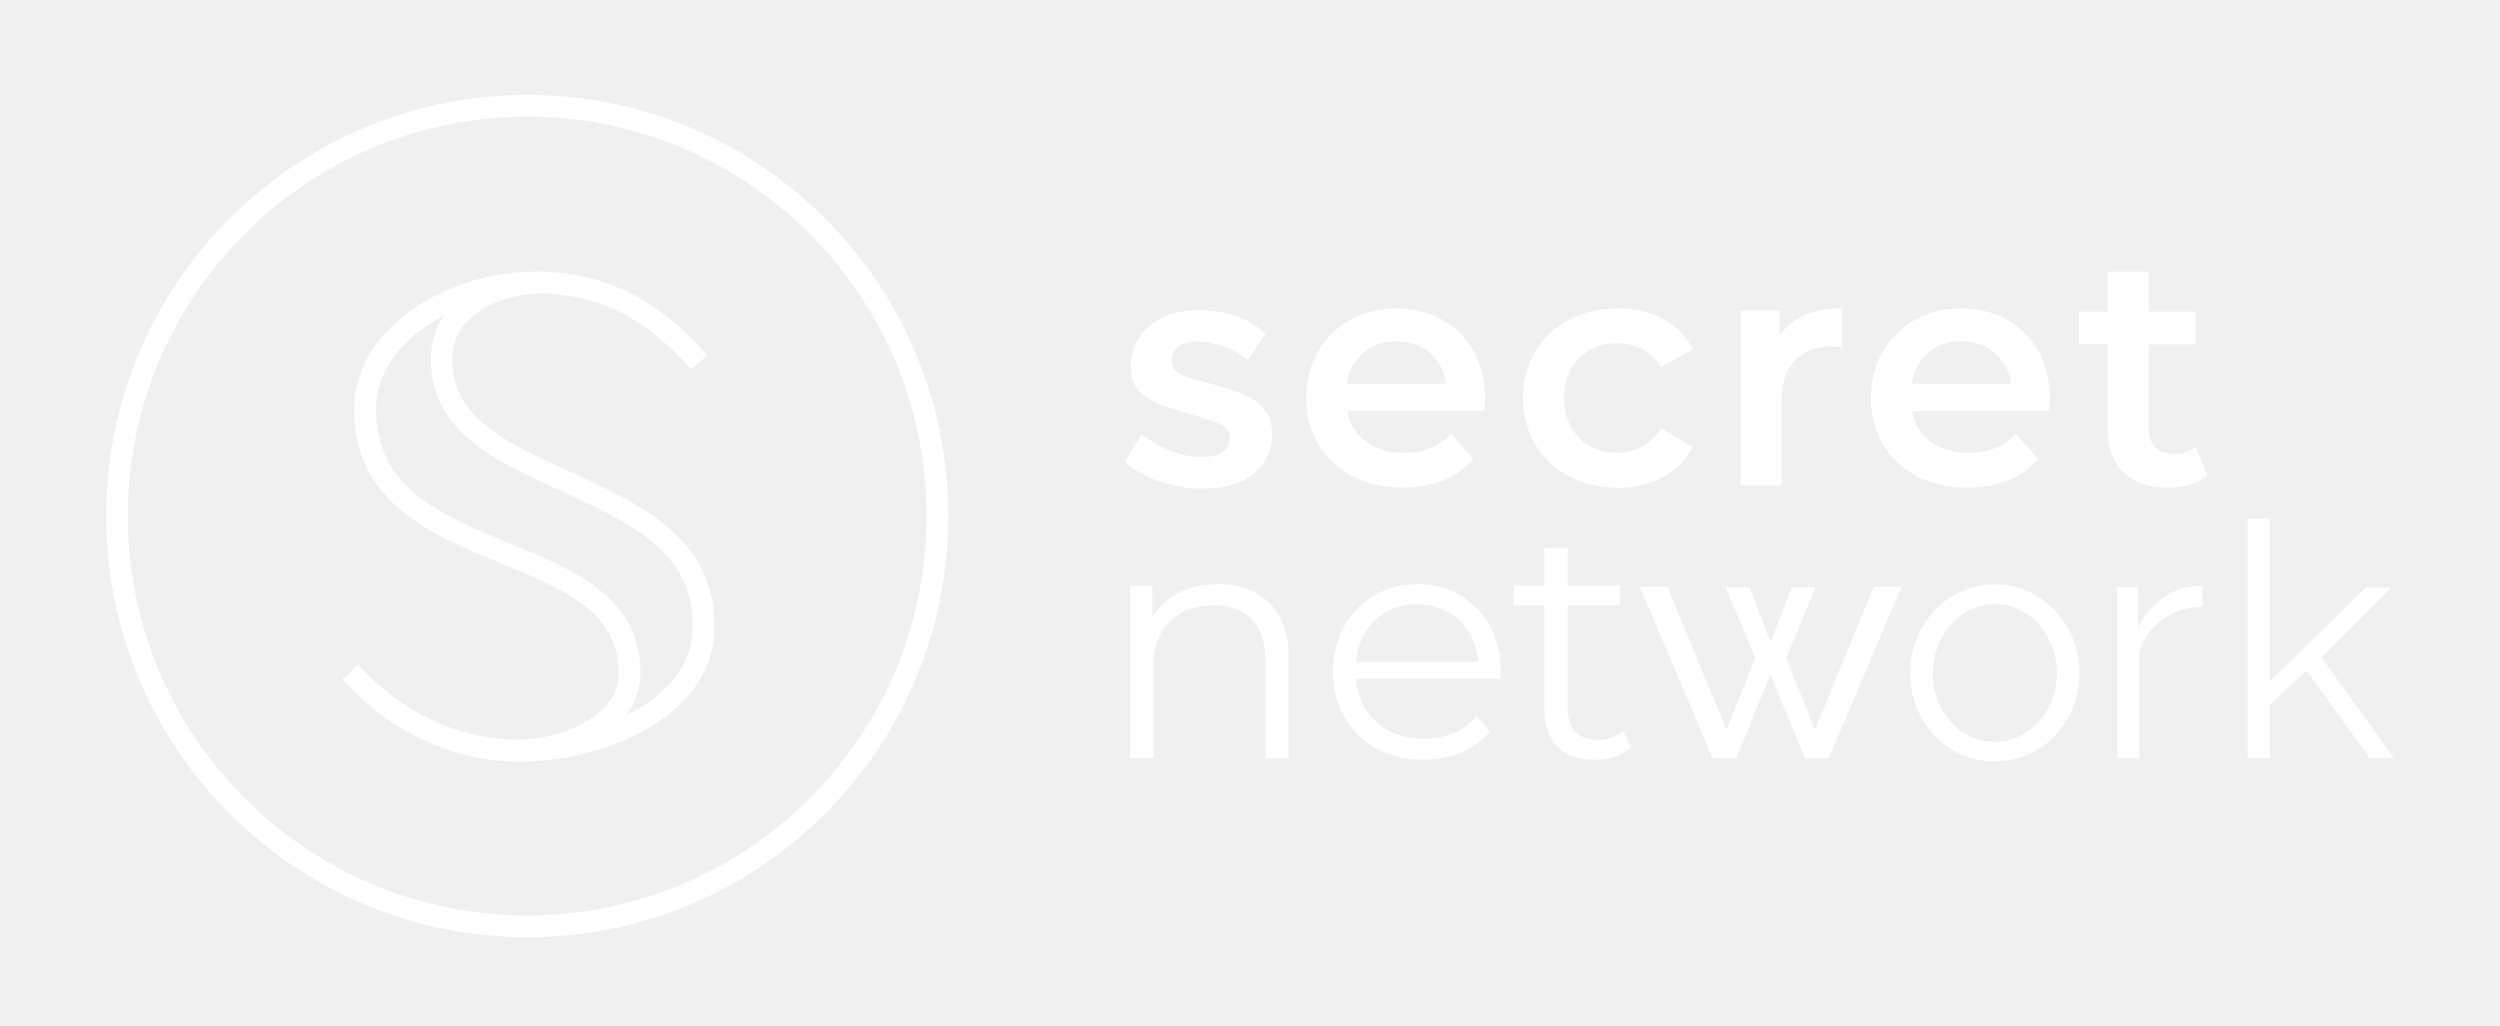
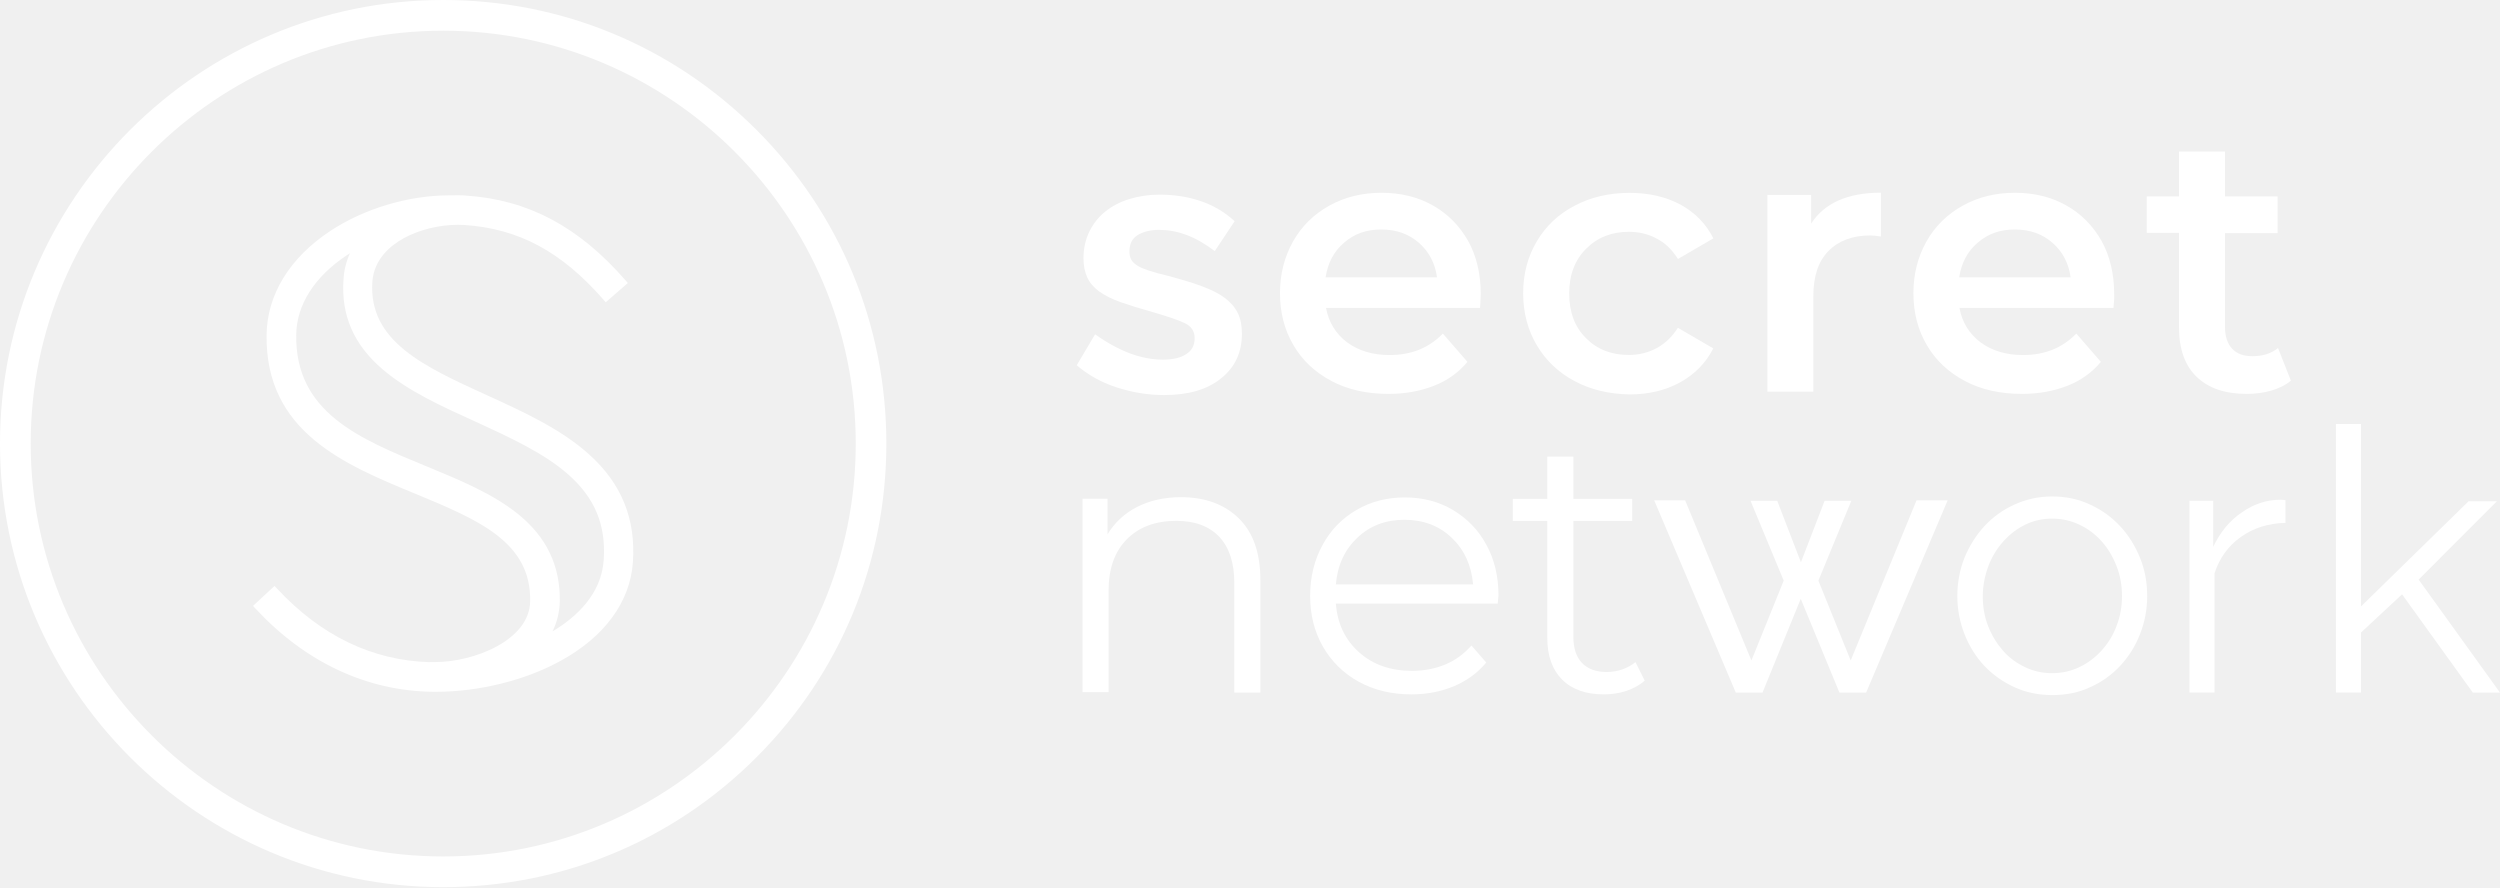
- <svg xmlns="http://www.w3.org/2000/svg" width="212" height="87" viewBox="0 0 212 87" fill="none">
-   <g clip-path="url(#clip0)">
-     <path d="M69.954 18.511C63.203 11.76 54.247 8.05 44.707 8.05C25.024 8.05 9 24.076 9 43.761C9 63.446 25.024 79.471 44.707 79.471C54.247 79.471 63.203 75.761 69.954 69.01C76.704 62.259 80.414 53.302 80.414 43.761C80.414 34.219 76.704 25.262 69.954 18.511ZM44.707 77.633C26.026 77.633 10.838 62.443 10.838 43.761C10.838 25.078 26.026 9.889 44.707 9.889C63.387 9.889 78.575 25.078 78.575 43.761C78.575 62.443 63.387 77.633 44.707 77.633Z" fill="white" />
-     <path d="M48.331 39.999C42.801 37.476 38.022 35.303 38.373 30.023C38.523 27.951 40.011 26.714 41.23 26.046C42.751 25.21 44.789 24.776 46.56 24.893C51.272 25.21 54.982 27.199 58.591 31.326L59.977 30.123C56.068 25.645 51.84 23.406 46.677 23.055C46.276 23.021 45.875 23.021 45.458 23.038C45.374 23.038 45.291 23.038 45.224 23.038C41.832 23.038 38.139 24.141 35.299 26.012C31.957 28.218 30.085 31.243 30.035 34.535C29.902 42.589 36.569 45.33 42.45 47.753C47.864 49.992 52.559 51.914 52.459 57.211C52.408 60.787 47.496 62.709 44.037 62.709C43.987 62.709 43.954 62.709 43.904 62.709V62.725H43.887C38.774 62.658 34.229 60.52 30.37 56.375L29.016 57.629C33.177 62.107 38.306 64.513 43.87 64.58C43.954 64.58 44.037 64.58 44.121 64.58C47.713 64.58 51.59 63.628 54.564 61.99C58.206 60.002 60.328 57.111 60.546 53.869C61.097 45.814 54.313 42.723 48.331 39.999ZM58.708 53.718C58.49 57.044 55.85 59.166 53.678 60.352C53.478 60.469 53.277 60.57 53.077 60.67C53.829 59.701 54.28 58.548 54.313 57.228C54.413 50.677 48.699 48.321 43.169 46.048C37.32 43.642 31.79 41.353 31.89 34.551C31.924 31.895 33.511 29.405 36.335 27.533C36.752 27.249 37.203 26.998 37.671 26.748C37.02 27.683 36.635 28.736 36.569 29.873C36.117 36.423 41.949 39.08 47.596 41.637C53.545 44.377 59.175 46.951 58.708 53.718Z" fill="white" />
-     <path d="M101.993 41.434C100.774 41.434 99.57 41.233 98.401 40.849C97.231 40.465 96.229 39.897 95.394 39.178L96.78 36.839C97.666 37.474 98.534 37.941 99.387 38.276C100.222 38.593 101.074 38.76 101.91 38.76C102.645 38.76 103.23 38.627 103.664 38.343C104.098 38.058 104.299 37.674 104.299 37.139C104.299 36.621 104.049 36.237 103.547 36.003C103.046 35.769 102.227 35.485 101.108 35.167C100.156 34.9 99.353 34.649 98.685 34.416C98.016 34.181 97.482 33.898 97.064 33.597C96.663 33.296 96.362 32.945 96.179 32.544C95.995 32.143 95.894 31.675 95.894 31.107C95.894 30.372 96.045 29.703 96.329 29.102C96.613 28.517 97.014 27.999 97.532 27.581C98.05 27.163 98.652 26.846 99.353 26.628C100.055 26.411 100.807 26.294 101.625 26.294C102.712 26.294 103.748 26.445 104.7 26.762C105.653 27.08 106.538 27.581 107.323 28.299L105.82 30.555C105.084 30.004 104.366 29.586 103.664 29.335C102.962 29.068 102.277 28.951 101.592 28.951C100.957 28.951 100.44 29.085 100.005 29.335C99.57 29.603 99.37 30.021 99.37 30.589C99.37 30.856 99.42 31.057 99.52 31.224C99.621 31.391 99.788 31.541 100.005 31.675C100.222 31.809 100.523 31.926 100.874 32.043C101.241 32.16 101.692 32.293 102.227 32.41C103.23 32.678 104.082 32.928 104.8 33.196C105.519 33.463 106.104 33.747 106.555 34.081C107.006 34.416 107.34 34.8 107.557 35.234C107.775 35.669 107.875 36.187 107.875 36.805C107.875 38.225 107.34 39.362 106.287 40.181C105.252 41.033 103.814 41.434 101.993 41.434Z" fill="white" />
-     <path d="M125.887 34.849H114.242C114.441 35.935 114.976 36.804 115.845 37.456C116.714 38.091 117.784 38.408 119.053 38.408C120.691 38.408 122.027 37.873 123.08 36.787L124.935 38.926C124.267 39.728 123.431 40.33 122.412 40.731C121.392 41.132 120.239 41.349 118.969 41.349C117.333 41.349 115.896 41.032 114.659 40.38C113.423 39.728 112.453 38.826 111.785 37.673C111.1 36.52 110.766 35.2 110.766 33.746C110.766 32.292 111.1 31.006 111.752 29.836C112.403 28.683 113.322 27.78 114.492 27.129C115.661 26.477 116.981 26.16 118.435 26.16C119.889 26.16 121.176 26.477 122.312 27.112C123.448 27.747 124.333 28.649 124.985 29.802C125.62 30.955 125.937 32.309 125.937 33.813C125.937 34.063 125.921 34.398 125.887 34.849ZM115.611 29.919C114.843 30.571 114.375 31.457 114.208 32.543H122.629C122.479 31.473 122.027 30.604 121.259 29.936C120.49 29.268 119.554 28.933 118.418 28.933C117.315 28.917 116.38 29.251 115.611 29.919Z" fill="white" />
-     <path d="M133.038 40.38C131.819 39.728 130.866 38.826 130.181 37.673C129.496 36.52 129.146 35.2 129.146 33.746C129.146 32.276 129.496 30.972 130.181 29.819C130.866 28.666 131.819 27.764 133.038 27.129C134.258 26.477 135.645 26.16 137.199 26.16C138.67 26.16 139.94 26.46 141.042 27.045C142.145 27.647 142.98 28.499 143.532 29.602L140.858 31.156C140.424 30.471 139.906 29.953 139.255 29.619C138.619 29.268 137.918 29.101 137.149 29.101C135.846 29.101 134.776 29.518 133.924 30.37C133.072 31.206 132.638 32.342 132.638 33.746C132.638 35.15 133.055 36.286 133.908 37.121C134.743 37.974 135.829 38.392 137.149 38.392C137.901 38.392 138.603 38.224 139.255 37.873C139.889 37.523 140.424 37.021 140.858 36.336L143.532 37.89C142.964 39.01 142.112 39.862 141.009 40.464C139.906 41.065 138.636 41.366 137.182 41.366C135.629 41.349 134.258 41.032 133.038 40.38Z" fill="white" />
-     <path d="M156.198 26.145V29.454C155.897 29.404 155.63 29.371 155.396 29.371C154.042 29.371 152.99 29.772 152.221 30.557C151.452 31.343 151.085 32.479 151.085 33.966V41.168H147.609V26.313H150.918V28.485C151.92 26.931 153.675 26.145 156.198 26.145Z" fill="white" />
-     <path d="M173.776 34.849H162.13C162.33 35.935 162.865 36.804 163.734 37.456C164.602 38.091 165.672 38.408 166.942 38.408C168.579 38.408 169.916 37.873 170.969 36.787L172.823 38.926C172.155 39.728 171.319 40.33 170.301 40.731C169.281 41.132 168.128 41.349 166.858 41.349C165.221 41.349 163.784 41.032 162.548 40.38C161.311 39.728 160.342 38.826 159.674 37.673C158.989 36.52 158.654 35.2 158.654 33.746C158.654 32.292 158.989 31.006 159.64 29.836C160.292 28.683 161.211 27.78 162.381 27.129C163.55 26.477 164.87 26.16 166.324 26.16C167.777 26.16 169.064 26.477 170.2 27.112C171.336 27.747 172.222 28.649 172.874 29.802C173.508 30.955 173.826 32.309 173.826 33.813C173.843 34.063 173.826 34.398 173.776 34.849ZM163.517 29.919C162.748 30.571 162.28 31.457 162.113 32.543H170.534C170.384 31.473 169.933 30.604 169.164 29.936C168.396 29.268 167.46 28.933 166.324 28.933C165.221 28.917 164.285 29.251 163.517 29.919Z" fill="white" />
-     <path d="M187.191 40.347C186.79 40.682 186.289 40.932 185.704 41.099C185.12 41.266 184.502 41.35 183.85 41.35C182.212 41.35 180.959 40.916 180.074 40.063C179.188 39.211 178.737 37.974 178.737 36.337V29.185H176.297V26.428H178.737V23.035H182.212V26.428H186.189V29.201H182.212V36.27C182.212 36.989 182.396 37.54 182.746 37.924C183.098 38.309 183.616 38.492 184.284 38.492C185.069 38.492 185.704 38.292 186.222 37.874L187.191 40.347Z" fill="white" />
-     <path d="M107.658 51.143C108.744 52.212 109.279 53.767 109.279 55.805V64.294H107.307V56.006C107.307 54.485 106.923 53.332 106.171 52.53C105.402 51.728 104.333 51.327 102.913 51.327C101.342 51.327 100.089 51.795 99.17 52.73C98.251 53.666 97.8 54.953 97.8 56.607V64.278H95.828V49.656H97.716V52.346C98.251 51.461 99.003 50.759 99.956 50.274C100.908 49.789 102.01 49.539 103.28 49.539C105.118 49.539 106.572 50.074 107.658 51.143Z" fill="white" />
-     <path d="M127.224 57.577H114.994C115.111 59.097 115.695 60.317 116.748 61.253C117.801 62.189 119.138 62.657 120.758 62.657C121.661 62.657 122.496 62.489 123.265 62.172C124.017 61.854 124.685 61.37 125.236 60.735L126.356 62.022C125.704 62.807 124.902 63.392 123.916 63.81C122.947 64.211 121.878 64.428 120.708 64.428C119.205 64.428 117.884 64.11 116.715 63.475C115.562 62.84 114.66 61.955 114.008 60.818C113.356 59.682 113.039 58.412 113.039 56.975C113.039 55.555 113.356 54.268 113.975 53.132C114.593 51.995 115.445 51.126 116.531 50.491C117.617 49.856 118.837 49.539 120.19 49.539C121.544 49.539 122.763 49.856 123.833 50.491C124.902 51.126 125.755 51.995 126.356 53.115C126.974 54.234 127.275 55.521 127.275 56.958L127.224 57.577ZM116.615 52.597C115.662 53.499 115.111 54.669 114.994 56.123H125.37C125.236 54.669 124.702 53.499 123.749 52.597C122.797 51.694 121.611 51.243 120.174 51.243C118.753 51.243 117.567 51.694 116.615 52.597Z" fill="white" />
-     <path d="M138.335 63.393C137.967 63.727 137.5 63.978 136.965 64.162C136.414 64.346 135.845 64.429 135.26 64.429C133.89 64.429 132.838 64.061 132.086 63.309C131.351 62.574 130.966 61.521 130.966 60.168V51.328H128.36V49.657H130.966V46.465H132.938V49.657H137.383V51.328H132.938V60.068C132.938 60.937 133.155 61.605 133.59 62.056C134.024 62.507 134.659 62.741 135.461 62.741C135.862 62.741 136.263 62.674 136.648 62.541C137.032 62.407 137.349 62.223 137.634 61.989L138.335 63.393Z" fill="white" />
-     <path d="M158.888 49.769H161.244L155.078 64.29H153.057L150.133 57.205L147.242 64.29H145.22L139.055 49.769H141.394L146.406 61.868L148.846 55.835L146.339 49.803H148.361L150.149 54.448L151.937 49.803H153.959L151.469 55.835L153.909 61.868L158.888 49.769Z" fill="white" />
-     <path d="M169.164 64.559C168.111 64.559 167.142 64.359 166.273 63.957C165.404 63.556 164.652 63.022 164 62.336C163.366 61.651 162.864 60.849 162.513 59.947C162.163 59.044 161.979 58.092 161.979 57.089C161.979 56.07 162.163 55.101 162.513 54.199C162.881 53.296 163.382 52.494 164.017 51.809C164.652 51.124 165.404 50.572 166.29 50.171C167.158 49.77 168.111 49.553 169.147 49.553C170.182 49.553 171.152 49.754 172.021 50.171C172.906 50.572 173.658 51.124 174.293 51.809C174.928 52.494 175.429 53.296 175.797 54.199C176.165 55.101 176.332 56.07 176.332 57.089C176.332 58.092 176.148 59.044 175.797 59.947C175.446 60.849 174.945 61.651 174.31 62.336C173.675 63.022 172.906 63.573 172.037 63.957C171.185 64.359 170.216 64.559 169.164 64.559ZM163.9 57.106C163.9 57.925 164.034 58.677 164.318 59.379C164.602 60.081 164.969 60.682 165.437 61.217C165.905 61.752 166.473 62.153 167.108 62.453C167.743 62.754 168.428 62.905 169.147 62.905C169.865 62.905 170.55 62.754 171.185 62.453C171.82 62.153 172.388 61.735 172.873 61.2C173.357 60.665 173.742 60.064 174.009 59.345C174.293 58.644 174.427 57.875 174.427 57.073C174.427 56.271 174.293 55.519 174.009 54.8C173.725 54.081 173.357 53.463 172.873 52.928C172.388 52.394 171.837 51.976 171.185 51.675C170.55 51.374 169.865 51.224 169.147 51.224C168.428 51.224 167.743 51.374 167.125 51.675C166.49 51.976 165.939 52.41 165.454 52.945C164.969 53.48 164.585 54.115 164.318 54.817C164.051 55.535 163.9 56.287 163.9 57.106Z" fill="white" />
-     <path d="M186.756 51.459C185.47 51.493 184.368 51.844 183.415 52.512C182.462 53.18 181.794 54.1 181.41 55.269V64.276H179.521V49.788H181.31V53.264C181.844 52.144 182.563 51.275 183.482 50.657C184.384 50.022 185.37 49.705 186.406 49.705C186.557 49.705 186.673 49.721 186.774 49.738V51.459H186.756Z" fill="white" />
-     <path d="M200.944 64.276L195.597 56.857L192.49 59.748V64.276H190.601V43.99H192.49V57.776L200.627 49.822H202.765L196.851 55.737L202.999 64.276H200.944Z" fill="white" />
+ <svg xmlns="http://www.w3.org/2000/svg" version="1.1" id="Layer_1" x="0px" y="0px" viewBox="0 0 2818 1000" style="enable-background:new 0 0 2818 1000;" xml:space="preserve">
+   <style type="text/css">
+ 	.st0{fill:#FFFFFF;}
+ </style>
+   <g>
+     <g>
+       <path class="st0" d="M852.8,146.5C758.4,52,633,0,499.6,0C224.1,0,0,224.3,0,500c0,275.7,224.1,500,499.6,500    c133.4,0,258.9-52,353.2-146.5c94.4-94.5,146.3-220,146.3-353.5C999.1,366.5,947.2,240.9,852.8,146.5z M499.6,965.4    c-256.4,0-465-208.8-465-465.4c0-256.6,208.6-465.4,465-465.4c256.4,0,465,208.8,465,465.4C964.6,756.6,756,965.4,499.6,965.4z" />
+       <path class="st0" d="M663.6,511.8c-32-28.6-73.9-47.7-114.5-66.2l-0.3-0.1c-71.6-32.7-133.5-61-129.1-127.9    c1.9-25.5,20.4-40.9,35.6-49.2c17.1-9.4,39.8-15,60.8-15c2.5,0,5,0.1,7.4,0.2c61.1,4.1,109.3,30,156.4,83.8l2.8,3.3l3.3-2.8    l18.4-16l3.3-2.9l-2.9-3.3c-52.5-60.2-109.5-90.5-179.2-95.2c-3-0.3-6.2-0.4-9.7-0.4c-2.1,0-4.4,0-6.8,0.1h-3    c-45.7,0-95.8,15-133.9,40.2c-45.5,30.1-71,71.5-71.7,116.6c-1.8,109.7,87.9,146.6,167,179.3l0.2,0.1l0.8,0.3    c70,29,130.4,54,129.1,121c-0.6,44.2-63.8,68.6-107.2,68.6h-1.8h-4.3v0.1c-64.7-1.9-122.5-29.8-171.8-82.7l-3-3.2l-3.2,2.9    l-17.9,16.6l-3.2,3l3,3.2c56,60.3,125.1,92.7,199.9,93.6h3.4c48.3,0,100.8-13,140.4-34.9c49.6-27.1,78.5-66.6,81.5-111.2    C716.8,584.7,700.5,544.8,663.6,511.8z M431.4,416.4c28.5,24.4,67.1,41.9,104.4,58.8l0.7,0.3c39.5,18.2,76.9,35.4,104,59.3    c30,26.4,42.7,57,40,96.3c-2.5,38.9-31.4,64.9-57.7,80.6c5.1-10.4,7.9-21.7,8.2-33.7c0.6-40.4-14.9-72.7-47.5-98.9    c-28.5-22.9-66.3-38.4-102.9-53.5c-76.1-31.3-148-60.9-146.7-148.3c0.4-33.6,20.6-65.4,56.9-89.5c1.2-0.8,2.4-1.6,3.7-2.4    c-4.3,9.4-6.7,19.2-7.3,29.5C384.3,355.4,398.8,388.6,431.4,416.4z" />
+     </g>
+     <g>
+       <g>
+         <path class="st0" d="M1312.1,445.3c-18.2,0-36.1-3-53.6-8.7c-17.4-5.7-32.4-14.2-44.8-24.9l20.7-34.9     c13.2,9.5,26.2,16.5,38.9,21.4c12.5,4.7,25.2,7.2,37.6,7.2c11,0,19.7-2,26.2-6.2c6.5-4.2,9.5-10,9.5-18c0-7.7-3.7-13.5-11.2-17     c-7.5-3.5-19.7-7.7-36.4-12.5c-14.2-4-26.2-7.7-36.1-11.2c-10-3.5-17.9-7.7-24.2-12.2c-6-4.5-10.5-9.7-13.2-15.7     c-2.7-6-4.2-13-4.2-21.4c0-11,2.2-20.9,6.5-29.9c4.2-8.7,10.2-16.5,17.9-22.7s16.7-11,27.2-14.2c10.5-3.2,21.7-5,33.9-5     c16.2,0,31.6,2.2,45.8,7c14.2,4.7,27.4,12.2,39.1,22.9l-22.4,33.7c-11-8.2-21.7-14.5-32.1-18.2c-10.5-4-20.7-5.7-30.9-5.7     c-9.5,0-17.2,2-23.7,5.7c-6.5,4-9.5,10.2-9.5,18.7c0,4,0.8,7,2.2,9.5c1.5,2.5,4,4.7,7.2,6.7c3.2,2,7.7,3.7,13,5.5     c5.5,1.7,12.2,3.7,20.2,5.5c14.9,4,27.7,7.7,38.4,11.7c10.7,4,19.4,8.2,26.2,13.2c6.7,5,11.7,10.7,14.9,17.2     c3.2,6.5,4.7,14.2,4.7,23.4c0,21.2-8,38.1-23.7,50.4C1360.6,439.3,1339.2,445.3,1312.1,445.3z" />
+         <path class="st0" d="M1668.3,347.1h-173.6c3,16.2,11,29.2,23.9,38.9c13,9.5,28.9,14.2,47.8,14.2c24.4,0,44.3-8,60-24.2l27.7,31.9     c-10,12-22.4,20.9-37.6,26.9c-15.2,6-32.4,9.2-51.3,9.2c-24.4,0-45.8-4.7-64.3-14.5c-18.4-9.7-32.9-23.2-42.9-40.4     c-10.2-17.2-15.2-36.9-15.2-58.6s5-40.9,14.7-58.3c9.7-17.2,23.4-30.7,40.9-40.4c17.4-9.7,37.1-14.5,58.8-14.5     c21.7,0,40.9,4.7,57.8,14.2c16.9,9.5,30.1,22.9,39.9,40.1c9.5,17.2,14.2,37.4,14.2,59.8C1669,335.4,1668.8,340.3,1668.3,347.1z      M1515.1,273.5c-11.5,9.7-18.4,22.9-20.9,39.1h125.6c-2.2-16-9-28.9-20.4-38.9c-11.5-10-25.4-15-42.4-15     C1540.5,258.6,1526.5,263.5,1515.1,273.5z" />
+         <path class="st0" d="M1774.9,429.6c-18.2-9.7-32.4-23.2-42.6-40.4c-10.2-17.2-15.4-36.9-15.4-58.6c0-21.9,5.2-41.4,15.4-58.6     c10.2-17.2,24.4-30.7,42.6-40.1c18.2-9.7,38.9-14.5,62-14.5c21.9,0,40.9,4.5,57.3,13.2c16.4,9,28.9,21.7,37.1,38.1l-39.9,23.2     c-6.5-10.2-14.2-18-23.9-22.9c-9.5-5.2-19.9-7.7-31.4-7.7c-19.4,0-35.4,6.2-48.1,19c-12.7,12.5-19.2,29.4-19.2,50.4     c0,20.9,6.2,37.9,18.9,50.4c12.5,12.7,28.6,19,48.3,19c11.2,0,21.7-2.5,31.4-7.7c9.5-5.2,17.4-12.7,23.9-22.9l39.9,23.2     c-8.5,16.7-21.2,29.4-37.6,38.4c-16.4,9-35.4,13.5-57,13.5C1813.5,444.1,1793.1,439.3,1774.9,429.6z" />
+         <path class="st0" d="M2120.2,217.2v49.4c-4.5-0.7-8.5-1.2-12-1.2c-20.2,0-35.9,6-47.3,17.7c-11.5,11.7-16.9,28.7-16.9,50.9v107.5     h-51.8V219.7h49.3v32.4C2056.4,228.9,2082.6,217.2,2120.2,217.2z" />
+         <path class="st0" d="M2382.3,347.1h-173.6c3,16.2,11,29.2,23.9,38.9c13,9.5,28.9,14.2,47.8,14.2c24.4,0,44.3-8,60-24.2l27.7,31.9     c-10,12-22.4,20.9-37.6,26.9c-15.2,6-32.4,9.2-51.3,9.2c-24.4,0-45.8-4.7-64.3-14.5c-18.4-9.7-32.9-23.2-42.9-40.4     c-10.2-17.2-15.2-36.9-15.2-58.6s5-40.9,14.7-58.3c9.7-17.2,23.4-30.7,40.9-40.4c17.4-9.7,37.1-14.5,58.8-14.5     c21.7,0,40.9,4.7,57.8,14.2c16.9,9.5,30.1,22.9,39.9,40.1c9.5,17.2,14.2,37.4,14.2,59.8C2383.3,335.4,2383,340.3,2382.3,347.1z      M2229.3,273.5c-11.5,9.7-18.4,22.9-20.9,39.1H2334c-2.2-16-9-28.9-20.4-38.9c-11.5-10-25.4-15-42.4-15     C2254.7,258.6,2240.8,263.5,2229.3,273.5z" />
+         <path class="st0" d="M2582.3,429.1c-6,5-13.5,8.7-22.2,11.2c-8.7,2.5-17.9,3.7-27.7,3.7c-24.4,0-43.1-6.5-56.3-19.2     s-19.9-31.2-19.9-55.6V262.5h-36.4v-41.1h36.4v-50.6h51.8v50.6h59.3v41.4h-59.3v105.5c0,10.7,2.7,19,8,24.7     c5.2,5.7,13,8.5,22.9,8.5c11.7,0,21.2-3,28.9-9.2L2582.3,429.1z" />
+       </g>
+       <g>
+         <path class="st0" d="M1396.5,584.4c16.2,16,24.2,39.1,24.2,69.6v126.7h-29.4V657c0-22.7-5.7-39.9-16.9-51.9     c-11.5-12-27.4-18-48.6-18c-23.4,0-42.1,7-55.8,20.9c-13.7,14-20.4,33.2-20.4,57.8v114.4h-29.4V562.2h28.2v40.1     c8-13.2,19.2-23.7,33.4-30.9c14.2-7.2,30.6-11,49.6-11C1358.6,560.5,1380.3,568.5,1396.5,584.4z" />
+         <path class="st0" d="M1688.2,680.4h-182.4c1.7,22.7,10.5,40.9,26.2,54.9c15.7,14,35.6,20.9,59.8,20.9c13.5,0,25.9-2.5,37.4-7.2     c11.2-4.7,21.2-12,29.4-21.4l16.7,19.2c-9.7,11.7-21.7,20.4-36.4,26.7c-14.4,6-30.4,9.2-47.8,9.2c-22.4,0-42.1-4.7-59.5-14.2     c-17.2-9.5-30.6-22.7-40.4-39.6c-9.7-17-14.4-35.9-14.4-57.3c0-21.2,4.7-40.4,14-57.3c9.2-17,21.9-29.9,38.1-39.4     c16.2-9.5,34.4-14.2,54.6-14.2s38.4,4.7,54.3,14.2c15.9,9.5,28.6,22.4,37.6,39.1c9.2,16.7,13.7,35.9,13.7,57.3L1688.2,680.4z      M1530,606.1c-14.2,13.5-22.4,30.9-24.2,52.6h154.7c-2-21.7-10-39.1-24.2-52.6c-14.2-13.5-31.9-20.2-53.3-20.2     C1561.9,585.9,1544.2,592.6,1530,606.1z" />
+         <path class="st0" d="M1853.9,767.2c-5.5,5-12.5,8.7-20.4,11.5c-8.2,2.7-16.7,4-25.4,4c-20.4,0-36.1-5.5-47.3-16.7     c-11-11-16.7-26.7-16.7-46.9V587.2h-38.9v-24.9h38.9v-47.6h29.4v47.6h66.3v24.9h-66.3v130.4c0,13,3.2,22.9,9.7,29.7     c6.5,6.7,15.9,10.2,27.9,10.2c6,0,12-1,17.7-3c5.7-2,10.5-4.7,14.7-8.2L1853.9,767.2z" />
+         <path class="st0" d="M2160.3,564h35.1l-91.9,216.7h-30.1l-43.6-105.7l-43.1,105.7h-30.1L1864.6,564h34.9l74.7,180.5l36.4-90     l-37.4-90h30.1l26.7,69.3l26.7-69.3h30.1l-37.1,90l36.4,90L2160.3,564z" />
+         <path class="st0" d="M2313.5,783.5c-15.7,0-30.1-3-43.1-9c-13-6-24.2-14-33.9-24.2c-9.5-10.2-16.9-22.2-22.2-35.7     c-5.2-13.5-8-27.7-8-42.6c0-15.2,2.7-29.7,8-43.1c5.5-13.5,13-25.4,22.4-35.7c9.5-10.2,20.7-18.5,33.9-24.4     c13-6,27.2-9.2,42.6-9.2c15.4,0,29.9,3,42.8,9.2c13.2,6,24.4,14.2,33.9,24.4c9.5,10.2,16.9,22.2,22.4,35.7     c5.5,13.5,8,27.9,8,43.1c0,15-2.7,29.2-8,42.6c-5.2,13.5-12.7,25.4-22.2,35.7c-9.5,10.2-20.9,18.5-33.9,24.2     C2343.7,780.5,2329.2,783.5,2313.5,783.5z M2235,672.3c0,12.2,2,23.4,6.2,33.9c4.2,10.5,9.7,19.4,16.7,27.4     c7,8,15.4,14,24.9,18.5c9.5,4.5,19.7,6.7,30.4,6.7c10.7,0,20.9-2.2,30.4-6.7c9.5-4.5,17.9-10.7,25.2-18.7c7.2-8,13-17,16.9-27.7     c4.2-10.5,6.2-21.9,6.2-33.9c0-12-2-23.2-6.2-33.9c-4.2-10.7-9.7-19.9-16.9-27.9c-7.2-8-15.4-14.2-25.2-18.7     c-9.5-4.5-19.7-6.7-30.4-6.7c-10.7,0-20.9,2.2-30.1,6.7c-9.5,4.5-17.7,11-24.9,18.9c-7.2,8-13,17.5-16.9,27.9     C2237.3,648.9,2235,660.1,2235,672.3z" />
+         <path class="st0" d="M2575.9,589.4c-19.2,0.5-35.6,5.7-49.8,15.7c-14.2,10-24.2,23.7-29.9,41.1v134.4H2468V564.5h26.7v51.9     c8-16.7,18.7-29.7,32.4-38.9c13.5-9.5,28.1-14.2,43.6-14.2c2.2,0,4,0.3,5.5,0.5v25.7H2575.9z" />
+         <path class="st0" d="M2787.3,780.6l-79.7-110.7l-46.3,43.1v67.6h-28.2V477.9h28.2v205.7L2782.6,565h31.9l-88.2,88.3l91.7,127.4     H2787.3z" />
+       </g>
+     </g>
  </g>
-   <defs>
-     <clipPath id="clip0">
-       <rect width="194" height="71.638" fill="white" transform="translate(9 8)" />
-     </clipPath>
-   </defs>
</svg>
